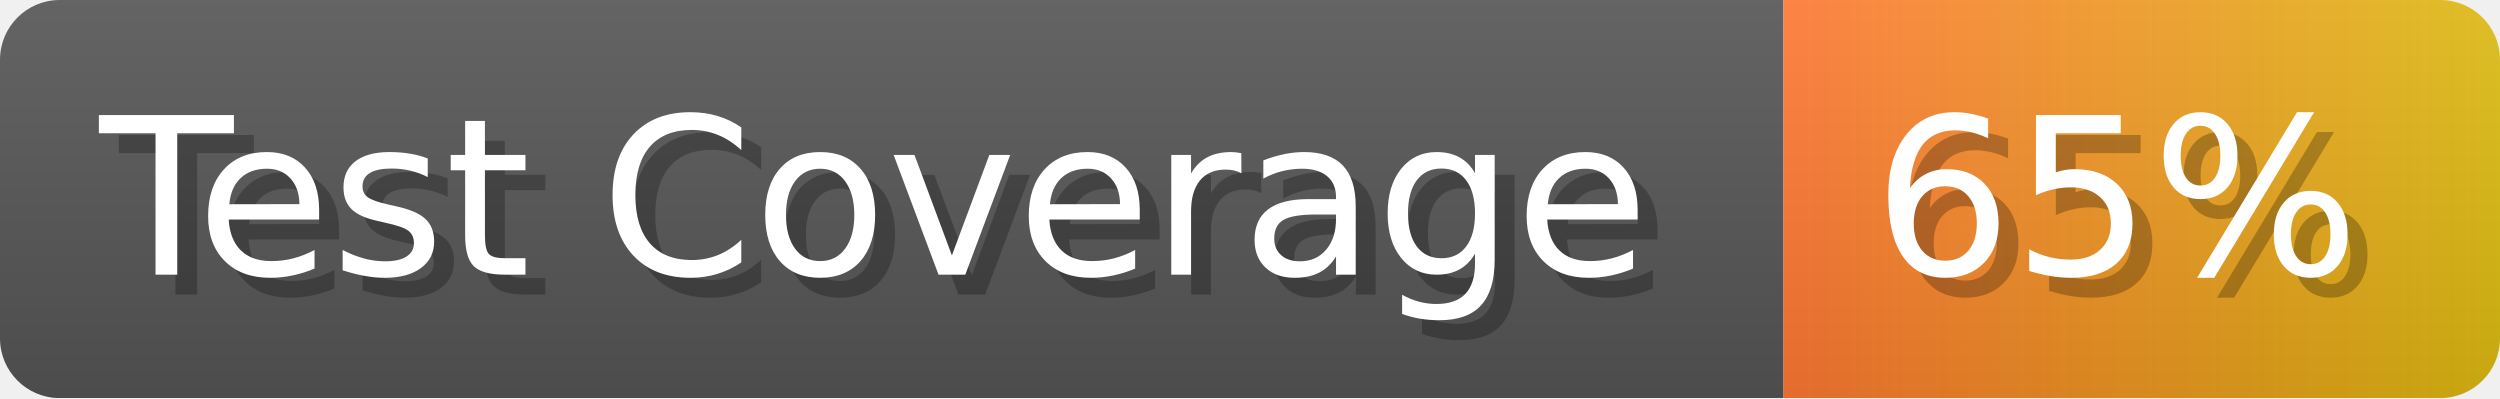
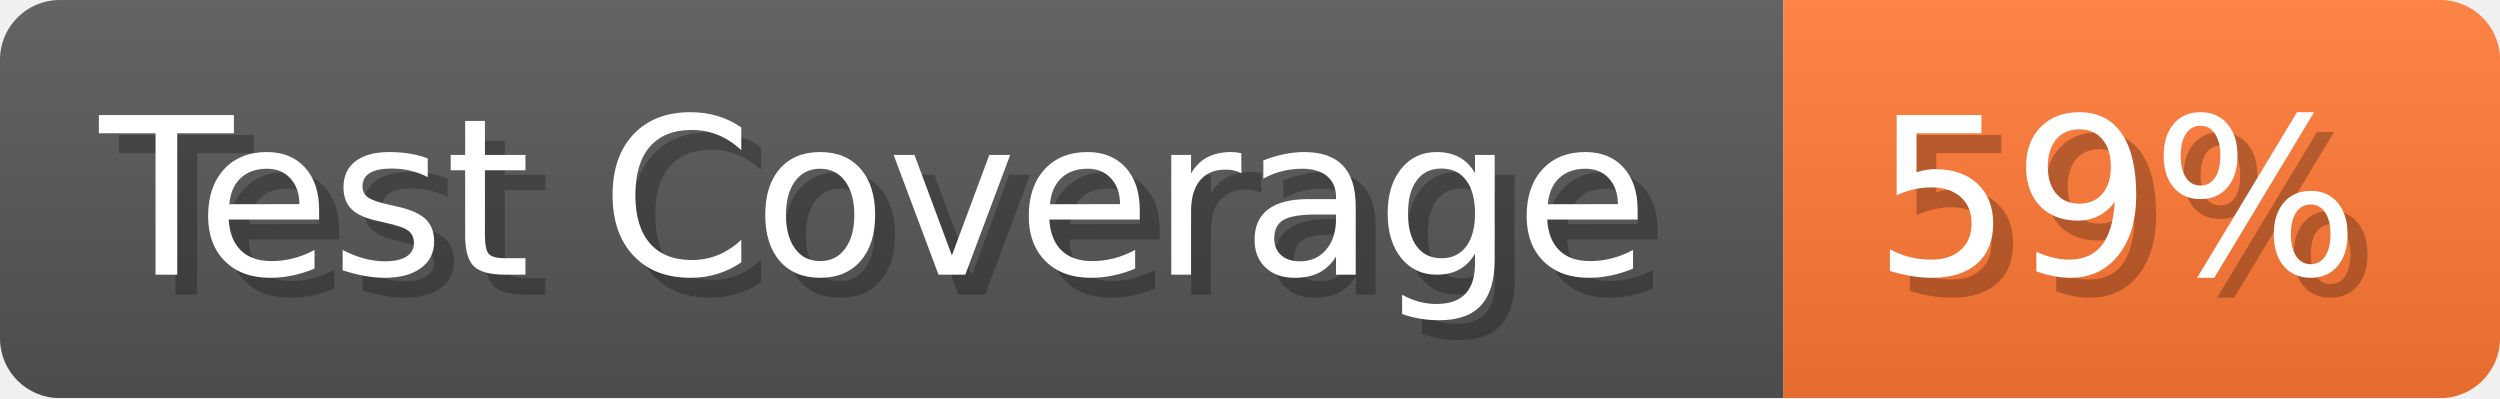
- <svg xmlns="http://www.w3.org/2000/svg" width="125.6" height="20" viewBox="0 0 1256 200" role="img" aria-label="Test Coverage: 65%">
+ <svg xmlns="http://www.w3.org/2000/svg" width="125.6" height="20" viewBox="0 0 1256 200" role="img" aria-label="Test Coverage: 59%">
  <linearGradient id="a" x2="0" y2="100%">
    <stop offset="0" stop-opacity=".1" stop-color="#EEE" />
    <stop offset="1" stop-opacity=".1" />
  </linearGradient>
  <mask id="m">
    <rect width="1256" height="200" rx="30" fill="#FFF" />
  </mask>
  <g mask="url(#m)">
    <rect width="896" height="200" fill="#555" />
-     <rect width="360" height="200" fill="url(#x)" x="896" />
+     <rect width="360" height="200" fill="#F73" x="896" />
    <rect width="1256" height="200" fill="url(#a)" />
  </g>
  <g aria-hidden="true" fill="#fff" text-anchor="start" font-family="Verdana,DejaVu Sans,sans-serif" font-size="110">
    <text x="60" y="148" textLength="796" fill="#000" opacity="0.25">Test Coverage</text>
    <text x="50" y="138" textLength="796">Test Coverage</text>
-     <text x="951" y="148" textLength="260" fill="#000" opacity="0.25">65%</text>
-     <text x="941" y="138" textLength="260">65%</text>
+     <text x="951" y="148" textLength="260" fill="#000" opacity="0.25">59%</text>
+     <text x="941" y="138" textLength="260">59%</text>
  </g>
-   <linearGradient id="x" x1="0%" y1="0%" x2="100%" y2="0%">
-     <stop offset="0%" style="stop-color:#F73" />
-     <stop offset="100%" style="stop-color:#DB1" />
-   </linearGradient>
</svg>
